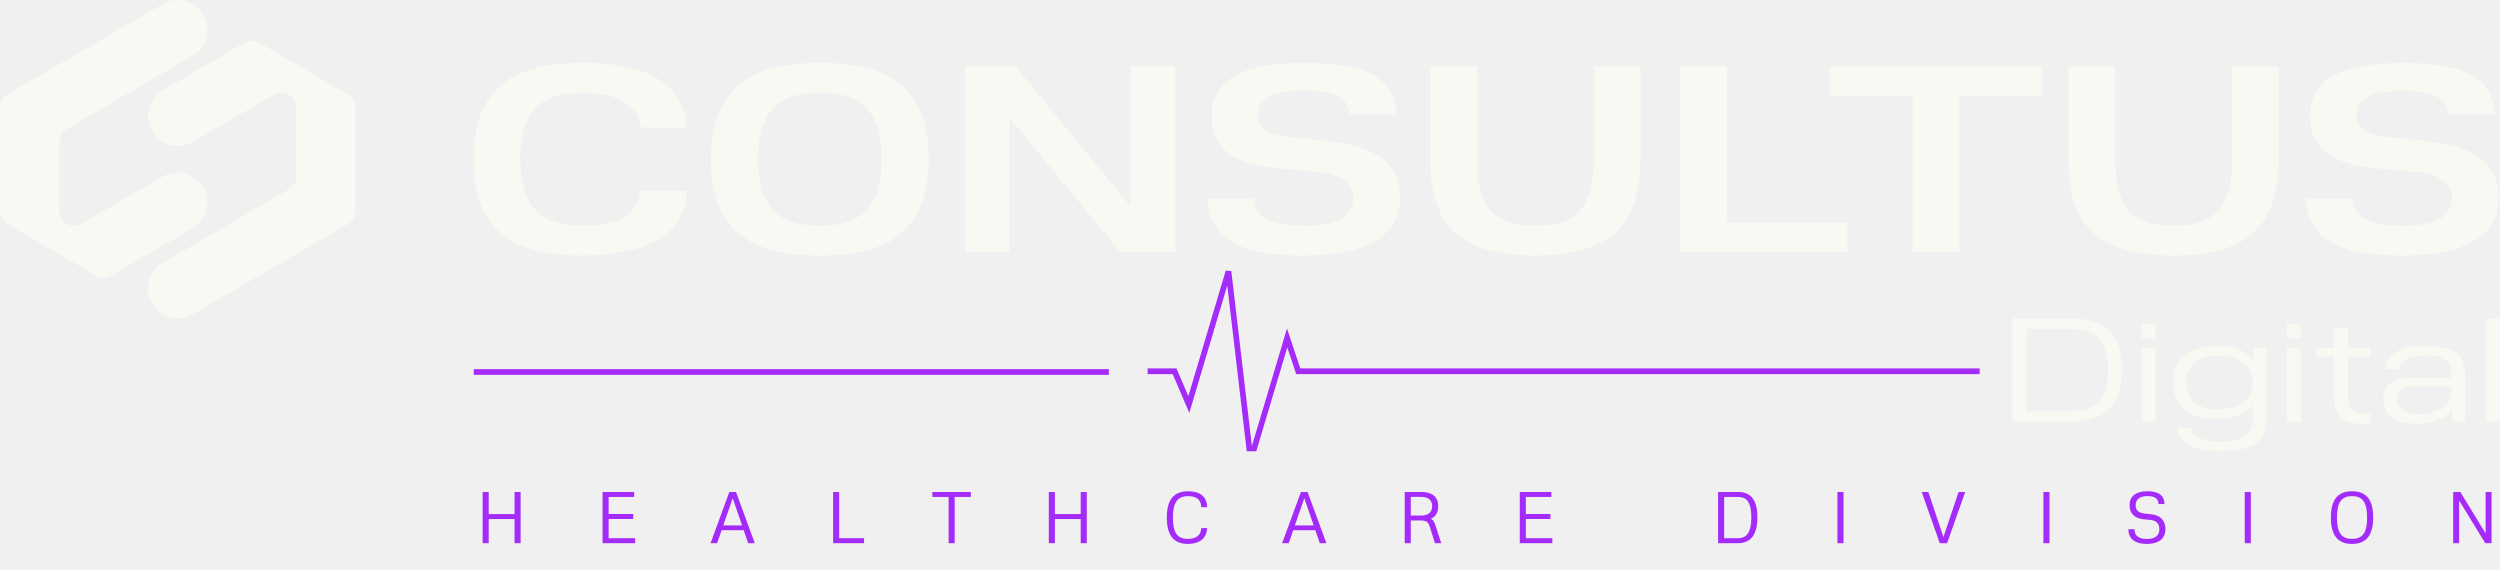
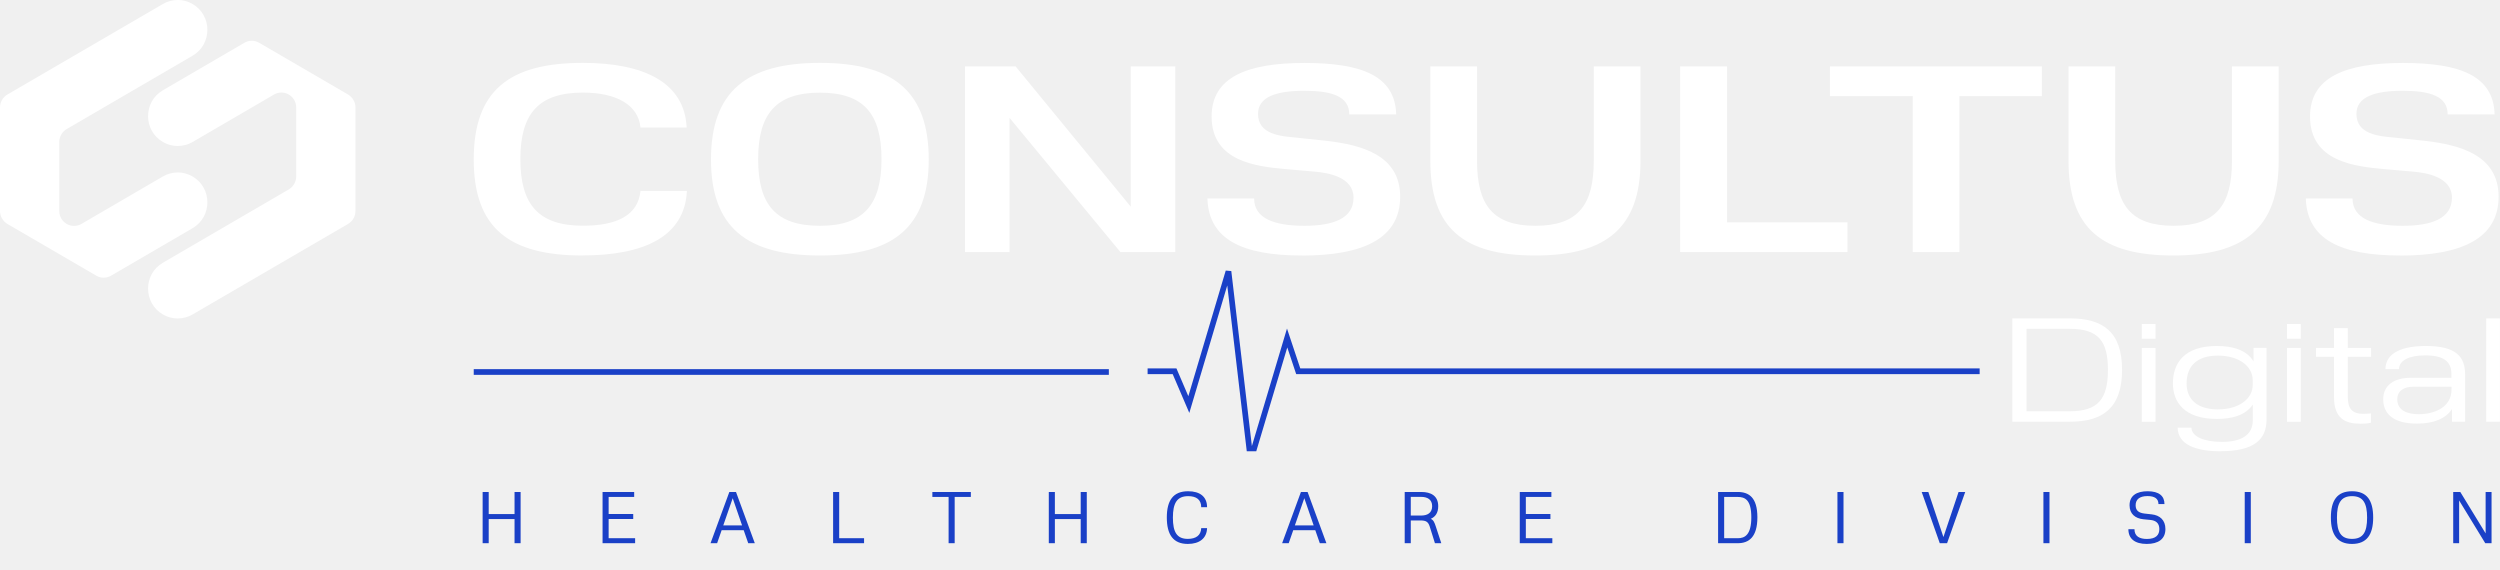
<svg xmlns="http://www.w3.org/2000/svg" width="439" height="100" viewBox="0 0 439 100" fill="none">
-   <path d="M90.354 86.391H91.42V95.387H90.354V91.146H85.817V95.387H84.751V86.391H85.817V90.272H90.354V86.391ZM106.876 94.513H111.528V95.387H105.809V86.391H111.361V87.265H106.876V90.259H111.194V91.133H106.876V94.513ZM131.387 95.387L130.591 93.099H126.723L125.926 95.387H124.769L128.072 86.391H129.241L132.544 95.387H131.387ZM127.005 92.264H130.308L128.663 87.484L127.005 92.264ZM147.361 94.513H151.73V95.387H146.294V86.391H147.361V94.513ZM170.481 86.391V87.265H167.641V95.387H166.575V87.265H163.722V86.391H170.481ZM189.772 86.391H190.839V95.387H189.772V91.146H185.236V95.387H184.169V86.391H185.236V90.272H189.772V86.391ZM208.581 95.515C205.986 95.515 204.893 93.844 204.893 90.876C204.893 87.882 205.999 86.263 208.633 86.263C210.715 86.263 211.961 87.227 211.961 89.064H210.933C210.933 87.753 210.098 87.124 208.646 87.124C206.667 87.124 205.96 88.357 205.96 90.902C205.96 93.446 206.667 94.628 208.581 94.628C210.008 94.628 210.882 94.012 210.933 92.739H211.961C211.91 94.526 210.625 95.515 208.581 95.515ZM231.759 95.387L230.963 93.099H227.095L226.298 95.387H225.141L228.444 86.391H229.613L232.916 95.387H231.759ZM227.377 92.264H230.68L229.035 87.484L227.377 92.264ZM252.141 92.495L253.092 95.387H251.974L251.061 92.469C250.791 91.609 250.393 91.39 249.404 91.39H247.733V95.387H246.666V86.391H249.596C251.254 86.391 252.552 87.047 252.552 88.897C252.552 90.067 252.038 90.76 251.241 91.107C251.717 91.313 251.897 91.737 252.141 92.495ZM249.571 87.252H247.733V90.529H249.571C250.637 90.529 251.485 90.079 251.485 88.884C251.485 87.702 250.637 87.252 249.571 87.252ZM267.938 94.513H272.59V95.387H266.871V86.391H272.423V87.265H267.938V90.259H272.256V91.133H267.938V94.513ZM305.153 86.391C307.107 86.391 308.597 87.355 308.597 90.838C308.597 94.281 307.132 95.387 305.153 95.387H301.697V86.391H305.153ZM305.153 94.513C306.374 94.513 307.531 93.947 307.531 90.838C307.531 87.689 306.349 87.265 305.153 87.265H302.763V94.513H305.153ZM322.655 95.387V86.391H323.721V95.387H322.655ZM343.924 86.391H345.094L341.907 95.387H340.622L337.448 86.391H338.617L341.264 94.307L343.924 86.391ZM358.823 95.387V86.391H359.889V95.387H358.823ZM376.97 95.515C374.875 95.515 373.744 94.603 373.744 92.932H374.811C374.811 94.192 375.736 94.641 376.995 94.641C378.602 94.641 379.18 93.922 379.18 92.906C379.18 91.84 378.538 91.39 377.599 91.3L376.392 91.184C374.939 91.043 373.95 90.234 373.95 88.73C373.95 87.008 375.222 86.263 377.124 86.263C379.142 86.263 380.08 87.111 380.08 88.511H379.026C379.026 87.561 378.345 87.111 377.111 87.111C375.698 87.111 375.017 87.702 375.017 88.73C375.017 89.655 375.569 90.067 376.597 90.182L377.856 90.323C379.244 90.478 380.247 91.313 380.247 92.894C380.247 94.68 378.974 95.515 376.97 95.515ZM394.175 95.387V86.391H395.242V95.387H394.175ZM413.016 95.515C410.408 95.515 409.302 93.844 409.302 90.889C409.302 87.856 410.408 86.263 413.016 86.263C415.625 86.263 416.73 87.856 416.73 90.889C416.73 93.844 415.625 95.515 413.016 95.515ZM413.016 94.628C414.957 94.628 415.663 93.446 415.663 90.889C415.663 88.344 414.957 87.124 413.016 87.124C411.076 87.124 410.369 88.344 410.369 90.889C410.369 93.446 411.076 94.628 413.016 94.628ZM437.516 95.361L437.529 95.387H436.411L431.824 87.882V95.387H430.783V86.391H432.029L436.475 93.665V86.391H437.516V95.361Z" fill="#A42BF9" />
+   <path d="M90.354 86.391H91.42V95.387H90.354V91.146H85.817V95.387H84.751V86.391H85.817V90.272H90.354V86.391ZM106.876 94.513H111.528V95.387H105.809V86.391H111.361V87.265H106.876V90.259H111.194V91.133H106.876V94.513ZM131.387 95.387L130.591 93.099H126.723L125.926 95.387H124.769L128.072 86.391H129.241L132.544 95.387H131.387ZM127.005 92.264H130.308L128.663 87.484L127.005 92.264ZM147.361 94.513H151.73V95.387H146.294V86.391H147.361V94.513ZM170.481 86.391V87.265H167.641V95.387H166.575V87.265H163.722V86.391H170.481ZM189.772 86.391H190.839V95.387H189.772V91.146H185.236V95.387H184.169V86.391H185.236V90.272H189.772V86.391ZM208.581 95.515C205.986 95.515 204.893 93.844 204.893 90.876C204.893 87.882 205.999 86.263 208.633 86.263C210.715 86.263 211.961 87.227 211.961 89.064H210.933C210.933 87.753 210.098 87.124 208.646 87.124C206.667 87.124 205.96 88.357 205.96 90.902C205.96 93.446 206.667 94.628 208.581 94.628C210.008 94.628 210.882 94.012 210.933 92.739H211.961C211.91 94.526 210.625 95.515 208.581 95.515ZM231.759 95.387L230.963 93.099H227.095L226.298 95.387H225.141L228.444 86.391H229.613L232.916 95.387H231.759ZM227.377 92.264H230.68L229.035 87.484L227.377 92.264ZM252.141 92.495L253.092 95.387H251.974L251.061 92.469C250.791 91.609 250.393 91.39 249.404 91.39H247.733V95.387H246.666V86.391H249.596C251.254 86.391 252.552 87.047 252.552 88.897C252.552 90.067 252.038 90.76 251.241 91.107C251.717 91.313 251.897 91.737 252.141 92.495ZM249.571 87.252H247.733V90.529H249.571C250.637 90.529 251.485 90.079 251.485 88.884C251.485 87.702 250.637 87.252 249.571 87.252ZM267.938 94.513H272.59V95.387H266.871V86.391H272.423V87.265H267.938V90.259H272.256V91.133H267.938V94.513ZM305.153 86.391C307.107 86.391 308.597 87.355 308.597 90.838C308.597 94.281 307.132 95.387 305.153 95.387H301.697V86.391H305.153ZM305.153 94.513C306.374 94.513 307.531 93.947 307.531 90.838C307.531 87.689 306.349 87.265 305.153 87.265H302.763V94.513H305.153ZM322.655 95.387V86.391H323.721V95.387H322.655ZM343.924 86.391H345.094L341.907 95.387H340.622L337.448 86.391H338.617L341.264 94.307L343.924 86.391ZM358.823 95.387V86.391H359.889V95.387H358.823ZM376.97 95.515C374.875 95.515 373.744 94.603 373.744 92.932H374.811C374.811 94.192 375.736 94.641 376.995 94.641C378.602 94.641 379.18 93.922 379.18 92.906C379.18 91.84 378.538 91.39 377.599 91.3L376.392 91.184C374.939 91.043 373.95 90.234 373.95 88.73C373.95 87.008 375.222 86.263 377.124 86.263C379.142 86.263 380.08 87.111 380.08 88.511H379.026C379.026 87.561 378.345 87.111 377.111 87.111C375.698 87.111 375.017 87.702 375.017 88.73C375.017 89.655 375.569 90.067 376.597 90.182L377.856 90.323C379.244 90.478 380.247 91.313 380.247 92.894C380.247 94.68 378.974 95.515 376.97 95.515ZM394.175 95.387V86.391H395.242V95.387H394.175ZM413.016 95.515C410.408 95.515 409.302 93.844 409.302 90.889C409.302 87.856 410.408 86.263 413.016 86.263C415.625 86.263 416.73 87.856 416.73 90.889C416.73 93.844 415.625 95.515 413.016 95.515ZM413.016 94.628C414.957 94.628 415.663 93.446 415.663 90.889C415.663 88.344 414.957 87.124 413.016 87.124C411.076 87.124 410.369 88.344 410.369 90.889C410.369 93.446 411.076 94.628 413.016 94.628ZM437.516 95.361L437.529 95.387H436.411L431.824 87.882V95.387H430.783V86.391H432.029L436.475 93.665V86.391H437.516V95.361Z" fill="#1A40C7" />
  <g clip-path="url(#clip0_234_1034)">
-     <path d="M0 18.874V37.047C0 37.985 0.502 38.843 1.294 39.319L16.906 48.406C17.711 48.881 18.702 48.881 19.507 48.406L33.811 40.072C37.285 38.051 37.285 33.006 33.811 30.985C32.2 30.047 30.219 30.047 28.607 30.985L14.304 39.319C12.573 40.323 10.408 39.068 10.408 37.047V24.936C10.408 23.998 10.909 23.14 11.702 22.664L33.811 9.787C37.285 7.766 37.285 2.721 33.811 0.7C32.2 -0.237 30.219 -0.237 28.607 0.7L1.294 16.602C0.489 17.078 0 17.936 0 18.874Z" fill="#FAF8F3" />
-     <path d="M62.419 37.047V18.873C62.419 17.936 61.917 17.077 61.124 16.602L45.513 7.515C44.707 7.04 43.717 7.04 42.911 7.515L28.607 15.849C25.134 17.87 25.134 22.915 28.607 24.936C30.219 25.873 32.2 25.873 33.811 24.936L48.115 16.602C49.845 15.598 52.011 16.853 52.011 18.873V30.985C52.011 31.922 51.509 32.781 50.717 33.256L28.607 46.134C25.134 48.154 25.134 53.2 28.607 55.22C30.219 56.158 32.2 56.158 33.811 55.22L61.124 39.319C61.93 38.843 62.419 37.985 62.419 37.047Z" fill="#FAF8F3" />
-     <path d="M438.99 55.907H436.573V74.054H438.99V55.907Z" fill="#FAF8F3" />
-     <path d="M420.962 70.119C420.962 72.113 422.771 72.734 424.726 72.734C427.288 72.734 430.484 71.651 430.484 68.402V67.913H423.735C422.177 67.913 420.962 68.587 420.962 70.119ZM430.577 74.055V71.822C429.467 73.513 427.367 74.385 424.409 74.385C420.209 74.385 418.492 72.602 418.492 70.105C418.492 67.609 420.486 66.341 423.286 66.341H430.471V65.694C430.471 63.462 429.071 62.406 425.901 62.406C423.022 62.406 421.279 63.29 421.266 64.823H418.875C418.928 61.811 422.071 60.755 426.007 60.755C431.33 60.755 432.875 62.67 432.875 65.787V74.055H430.564H430.577Z" fill="#FAF8F3" />
-     <path d="M414.424 74.398C411.862 74.398 409.854 73.513 409.854 69.735V62.656H406.684V61.098H409.854V57.624H412.271V61.098H416.365V62.656H412.271V69.656C412.271 71.756 413.024 72.668 415.018 72.668C415.533 72.668 415.877 72.641 416.339 72.588V74.226C415.824 74.358 415.23 74.411 414.424 74.411V74.398Z" fill="#FAF8F3" />
-     <path d="M401.599 59.486V56.898H404.016V59.486H401.599ZM401.599 74.067V61.098H404.016V74.067H401.599Z" fill="#FAF8F3" />
-     <path d="M383.967 67.345C383.967 70.224 385.962 71.888 389.462 71.888C393.305 71.888 395.577 69.921 395.577 67.609V66.751C395.577 64.413 393.292 62.445 389.462 62.445C385.962 62.445 383.967 64.109 383.967 67.345ZM389.964 79.245C385.579 79.245 382.449 78.083 382.396 75.098H384.813C384.866 76.736 387.177 77.594 390.149 77.594C393.345 77.594 395.59 76.551 395.59 73.803V71.03C394.322 72.945 391.905 73.566 389.264 73.566C383.532 73.566 381.564 70.555 381.564 67.345C381.564 63.766 383.532 60.755 389.29 60.755C392.037 60.755 394.533 61.455 395.722 63.475V61.085H398.007V73.685C398.007 77.264 395.669 79.232 389.964 79.232V79.245Z" fill="#FAF8F3" />
-     <path d="M376.096 59.486V56.898H378.513V59.486H376.096ZM376.096 74.067V61.098H378.513V74.067H376.096Z" fill="#FAF8F3" />
-     <path d="M355.862 72.218H363.456C368.436 72.218 370.153 70.039 370.153 64.954C370.153 59.87 368.462 57.743 363.456 57.743H355.862V72.218ZM353.366 74.054V55.907H363.456C369.241 55.907 372.636 58.245 372.636 64.954C372.636 71.664 369.215 74.054 363.456 74.054H353.366Z" fill="#FAF8F3" />
-     <path d="M421.477 44.866C411.003 44.866 405.126 42.026 404.901 34.855H413.103C413.103 38.394 416.735 39.649 421.899 39.649C427.063 39.649 430.563 38.341 430.563 34.709C430.563 31.077 426.086 30.338 423.762 30.14L418.452 29.677C413.698 29.215 405.641 28.462 405.641 20.459C405.641 13.525 411.928 11.055 421.939 11.055C431.95 11.055 437.867 13.287 438.052 20.089H429.811C429.811 16.919 426.786 15.941 421.899 15.941C417.013 15.941 413.79 17.011 413.79 19.996C413.79 23.628 417.792 23.906 420.262 24.143L425.994 24.751C431.765 25.451 438.752 27.128 438.752 34.538C438.752 41.947 432.135 44.879 421.477 44.879V44.866Z" fill="#FAF8F3" />
-     <path d="M381.67 44.866C369.043 44.866 363.232 40.072 363.232 28.238V11.662H371.434V28.238C371.434 35.924 374.141 39.649 381.683 39.649C389.224 39.649 391.932 35.924 391.932 28.238V11.662H400.134V28.291C400.134 40.072 393.992 44.866 381.696 44.866H381.67Z" fill="#FAF8F3" />
-     <path d="M335.879 44.258V16.879H321.338V11.662H358.556V16.879H344.068V44.258H335.879Z" fill="#FAF8F3" />
-     <path d="M295.029 44.258V11.662H303.27V39.041H324.415V44.258H295.029Z" fill="#FAF8F3" />
-     <path d="M269.604 44.866C256.978 44.866 251.167 40.072 251.167 28.238V11.662H259.368V28.238C259.368 35.924 262.076 39.649 269.617 39.649C277.159 39.649 279.866 35.924 279.866 28.238V11.662H288.068V28.291C288.068 40.072 281.927 44.866 269.631 44.866H269.604Z" fill="#FAF8F3" />
-     <path d="M228.595 44.866C218.121 44.866 212.244 42.026 212.02 34.855H220.221C220.221 38.394 223.853 39.649 229.018 39.649C234.182 39.649 237.682 38.341 237.682 34.709C237.682 31.077 233.204 30.338 230.88 30.14L225.57 29.677C220.816 29.215 212.759 28.462 212.759 20.459C212.759 13.525 219.046 11.055 229.057 11.055C239.068 11.055 244.985 13.287 245.17 20.089H236.929C236.929 16.919 233.904 15.941 229.018 15.941C224.131 15.941 220.908 17.011 220.908 19.996C220.908 23.628 224.91 23.906 227.38 24.143L233.112 24.751C238.884 25.451 245.87 27.128 245.87 34.538C245.87 41.947 239.253 44.879 228.595 44.879V44.866Z" fill="#FAF8F3" />
-     <path d="M196.739 44.258L177.271 20.696V44.258H169.452V11.662H178.341L198.561 36.294V11.662H206.38V44.258H196.739Z" fill="#FAF8F3" />
-     <path d="M143.988 39.649C151.675 39.649 154.792 35.924 154.792 27.96C154.792 19.996 151.675 16.271 143.988 16.271C136.301 16.271 133.131 19.956 133.131 27.96C133.131 35.964 136.248 39.649 143.988 39.649ZM143.988 44.865C131.137 44.865 124.85 39.926 124.85 28C124.85 16.073 131.097 11.041 143.988 11.041C156.878 11.041 163.086 16.073 163.086 28C163.086 39.926 156.839 44.865 143.988 44.865Z" fill="#FAF8F3" />
-     <path d="M102.325 44.865C89.474 44.865 83.188 40.111 83.188 28C83.188 15.888 89.435 11.041 102.325 11.041C112.997 11.041 120.208 14.435 120.578 22.4H112.468C112.099 18.398 108.189 16.258 102.365 16.258C94.546 16.258 91.376 19.983 91.376 27.947C91.376 35.911 94.546 39.635 102.365 39.635C108.229 39.635 112.046 37.866 112.468 33.533H120.617C120.248 41.59 112.984 44.852 102.312 44.852L102.325 44.865Z" fill="#FAF8F3" />
-     <path d="M83.188 65.323H194.713" stroke="#A42BF9" />
-     <path d="M201.519 65.195H206.253L208.758 71.042L215.719 47.654L219.617 80.787L226.021 59.348L227.97 65.195H347.626" stroke="#A42BF9" />
+     <path d="M0 18.874V37.047C0 37.985 0.502 38.843 1.294 39.319L16.906 48.406C17.711 48.881 18.702 48.881 19.507 48.406L33.811 40.072C37.285 38.051 37.285 33.006 33.811 30.985C32.2 30.047 30.219 30.047 28.607 30.985L14.304 39.319C12.573 40.323 10.408 39.068 10.408 37.047V24.936C10.408 23.998 10.909 23.14 11.702 22.664L33.811 9.787C37.285 7.766 37.285 2.721 33.811 0.7C32.2 -0.237 30.219 -0.237 28.607 0.7L1.294 16.602C0.489 17.078 0 17.936 0 18.874Z" fill="#FFFFFF" />
+     <path d="M62.419 37.047V18.873C62.419 17.936 61.917 17.077 61.124 16.602L45.513 7.515C44.707 7.04 43.717 7.04 42.911 7.515L28.607 15.849C25.134 17.87 25.134 22.915 28.607 24.936C30.219 25.873 32.2 25.873 33.811 24.936L48.115 16.602C49.845 15.598 52.011 16.853 52.011 18.873V30.985C52.011 31.922 51.509 32.781 50.717 33.256L28.607 46.134C25.134 48.154 25.134 53.2 28.607 55.22C30.219 56.158 32.2 56.158 33.811 55.22L61.124 39.319C61.93 38.843 62.419 37.985 62.419 37.047Z" fill="#FFFFFF" />
+     <path d="M438.99 55.907H436.573V74.054H438.99V55.907Z" fill="#FFFFFF" />
+     <path d="M420.962 70.119C420.962 72.113 422.771 72.734 424.726 72.734C427.288 72.734 430.484 71.651 430.484 68.402V67.913H423.735C422.177 67.913 420.962 68.587 420.962 70.119ZM430.577 74.055V71.822C429.467 73.513 427.367 74.385 424.409 74.385C420.209 74.385 418.492 72.602 418.492 70.105C418.492 67.609 420.486 66.341 423.286 66.341H430.471V65.694C430.471 63.462 429.071 62.406 425.901 62.406C423.022 62.406 421.279 63.29 421.266 64.823H418.875C418.928 61.811 422.071 60.755 426.007 60.755C431.33 60.755 432.875 62.67 432.875 65.787V74.055H430.564H430.577Z" fill="#FFFFFF" />
+     <path d="M414.424 74.398C411.862 74.398 409.854 73.513 409.854 69.735V62.656H406.684V61.098H409.854V57.624H412.271V61.098H416.365V62.656H412.271V69.656C412.271 71.756 413.024 72.668 415.018 72.668C415.533 72.668 415.877 72.641 416.339 72.588V74.226C415.824 74.358 415.23 74.411 414.424 74.411V74.398Z" fill="#FFFFFF" />
+     <path d="M401.599 59.486V56.898H404.016V59.486H401.599ZM401.599 74.067V61.098H404.016V74.067H401.599Z" fill="#FFFFFF" />
+     <path d="M383.967 67.345C383.967 70.224 385.962 71.888 389.462 71.888C393.305 71.888 395.577 69.921 395.577 67.609V66.751C395.577 64.413 393.292 62.445 389.462 62.445C385.962 62.445 383.967 64.109 383.967 67.345ZM389.964 79.245C385.579 79.245 382.449 78.083 382.396 75.098H384.813C384.866 76.736 387.177 77.594 390.149 77.594C393.345 77.594 395.59 76.551 395.59 73.803V71.03C394.322 72.945 391.905 73.566 389.264 73.566C383.532 73.566 381.564 70.555 381.564 67.345C381.564 63.766 383.532 60.755 389.29 60.755C392.037 60.755 394.533 61.455 395.722 63.475V61.085H398.007V73.685C398.007 77.264 395.669 79.232 389.964 79.232V79.245Z" fill="#FFFFFF" />
+     <path d="M376.096 59.486V56.898H378.513V59.486H376.096ZM376.096 74.067V61.098H378.513V74.067H376.096Z" fill="#FFFFFF" />
+     <path d="M355.862 72.218H363.456C368.436 72.218 370.153 70.039 370.153 64.954C370.153 59.87 368.462 57.743 363.456 57.743H355.862V72.218ZM353.366 74.054V55.907H363.456C369.241 55.907 372.636 58.245 372.636 64.954C372.636 71.664 369.215 74.054 363.456 74.054H353.366Z" fill="#FFFFFF" />
+     <path d="M421.477 44.866C411.003 44.866 405.126 42.026 404.901 34.855H413.103C413.103 38.394 416.735 39.649 421.899 39.649C427.063 39.649 430.563 38.341 430.563 34.709C430.563 31.077 426.086 30.338 423.762 30.14L418.452 29.677C413.698 29.215 405.641 28.462 405.641 20.459C405.641 13.525 411.928 11.055 421.939 11.055C431.95 11.055 437.867 13.287 438.052 20.089H429.811C429.811 16.919 426.786 15.941 421.899 15.941C417.013 15.941 413.79 17.011 413.79 19.996C413.79 23.628 417.792 23.906 420.262 24.143L425.994 24.751C431.765 25.451 438.752 27.128 438.752 34.538C438.752 41.947 432.135 44.879 421.477 44.879V44.866Z" fill="#FFFFFF" />
+     <path d="M381.67 44.866C369.043 44.866 363.232 40.072 363.232 28.238V11.662H371.434V28.238C371.434 35.924 374.141 39.649 381.683 39.649C389.224 39.649 391.932 35.924 391.932 28.238V11.662H400.134V28.291C400.134 40.072 393.992 44.866 381.696 44.866H381.67Z" fill="#FFFFFF" />
+     <path d="M335.879 44.258V16.879H321.338V11.662H358.556V16.879H344.068V44.258H335.879Z" fill="#FFFFFF" />
+     <path d="M295.029 44.258V11.662H303.27V39.041H324.415V44.258H295.029Z" fill="#FFFFFF" />
+     <path d="M269.604 44.866C256.978 44.866 251.167 40.072 251.167 28.238V11.662H259.368V28.238C259.368 35.924 262.076 39.649 269.617 39.649C277.159 39.649 279.866 35.924 279.866 28.238V11.662H288.068V28.291C288.068 40.072 281.927 44.866 269.631 44.866H269.604Z" fill="#FFFFFF" />
+     <path d="M228.595 44.866C218.121 44.866 212.244 42.026 212.02 34.855H220.221C220.221 38.394 223.853 39.649 229.018 39.649C234.182 39.649 237.682 38.341 237.682 34.709C237.682 31.077 233.204 30.338 230.88 30.14L225.57 29.677C220.816 29.215 212.759 28.462 212.759 20.459C212.759 13.525 219.046 11.055 229.057 11.055C239.068 11.055 244.985 13.287 245.17 20.089H236.929C236.929 16.919 233.904 15.941 229.018 15.941C224.131 15.941 220.908 17.011 220.908 19.996C220.908 23.628 224.91 23.906 227.38 24.143L233.112 24.751C238.884 25.451 245.87 27.128 245.87 34.538C245.87 41.947 239.253 44.879 228.595 44.879V44.866Z" fill="#FFFFFF" />
+     <path d="M196.739 44.258L177.271 20.696V44.258H169.452V11.662H178.341L198.561 36.294V11.662H206.38V44.258H196.739Z" fill="#FFFFFF" />
+     <path d="M143.988 39.649C151.675 39.649 154.792 35.924 154.792 27.96C154.792 19.996 151.675 16.271 143.988 16.271C136.301 16.271 133.131 19.956 133.131 27.96C133.131 35.964 136.248 39.649 143.988 39.649ZM143.988 44.865C131.137 44.865 124.85 39.926 124.85 28C124.85 16.073 131.097 11.041 143.988 11.041C156.878 11.041 163.086 16.073 163.086 28C163.086 39.926 156.839 44.865 143.988 44.865Z" fill="#FFFFFF" />
+     <path d="M102.325 44.865C89.474 44.865 83.188 40.111 83.188 28C83.188 15.888 89.435 11.041 102.325 11.041C112.997 11.041 120.208 14.435 120.578 22.4H112.468C112.099 18.398 108.189 16.258 102.365 16.258C94.546 16.258 91.376 19.983 91.376 27.947C91.376 35.911 94.546 39.635 102.365 39.635C108.229 39.635 112.046 37.866 112.468 33.533H120.617C120.248 41.59 112.984 44.852 102.312 44.852L102.325 44.865Z" fill="#FFFFFF" />
+     <path d="M83.188 65.323H194.713" stroke="#1A40C7" />
+     <path d="M201.519 65.195H206.253L208.758 71.042L215.719 47.654L219.617 80.787L226.021 59.348L227.97 65.195H347.626" stroke="#1A40C7" />
  </g>
  <defs>
    <clipPath id="clip0_234_1034">
      <rect width="438.99" height="79.245" fill="white" />
    </clipPath>
  </defs>
</svg>
